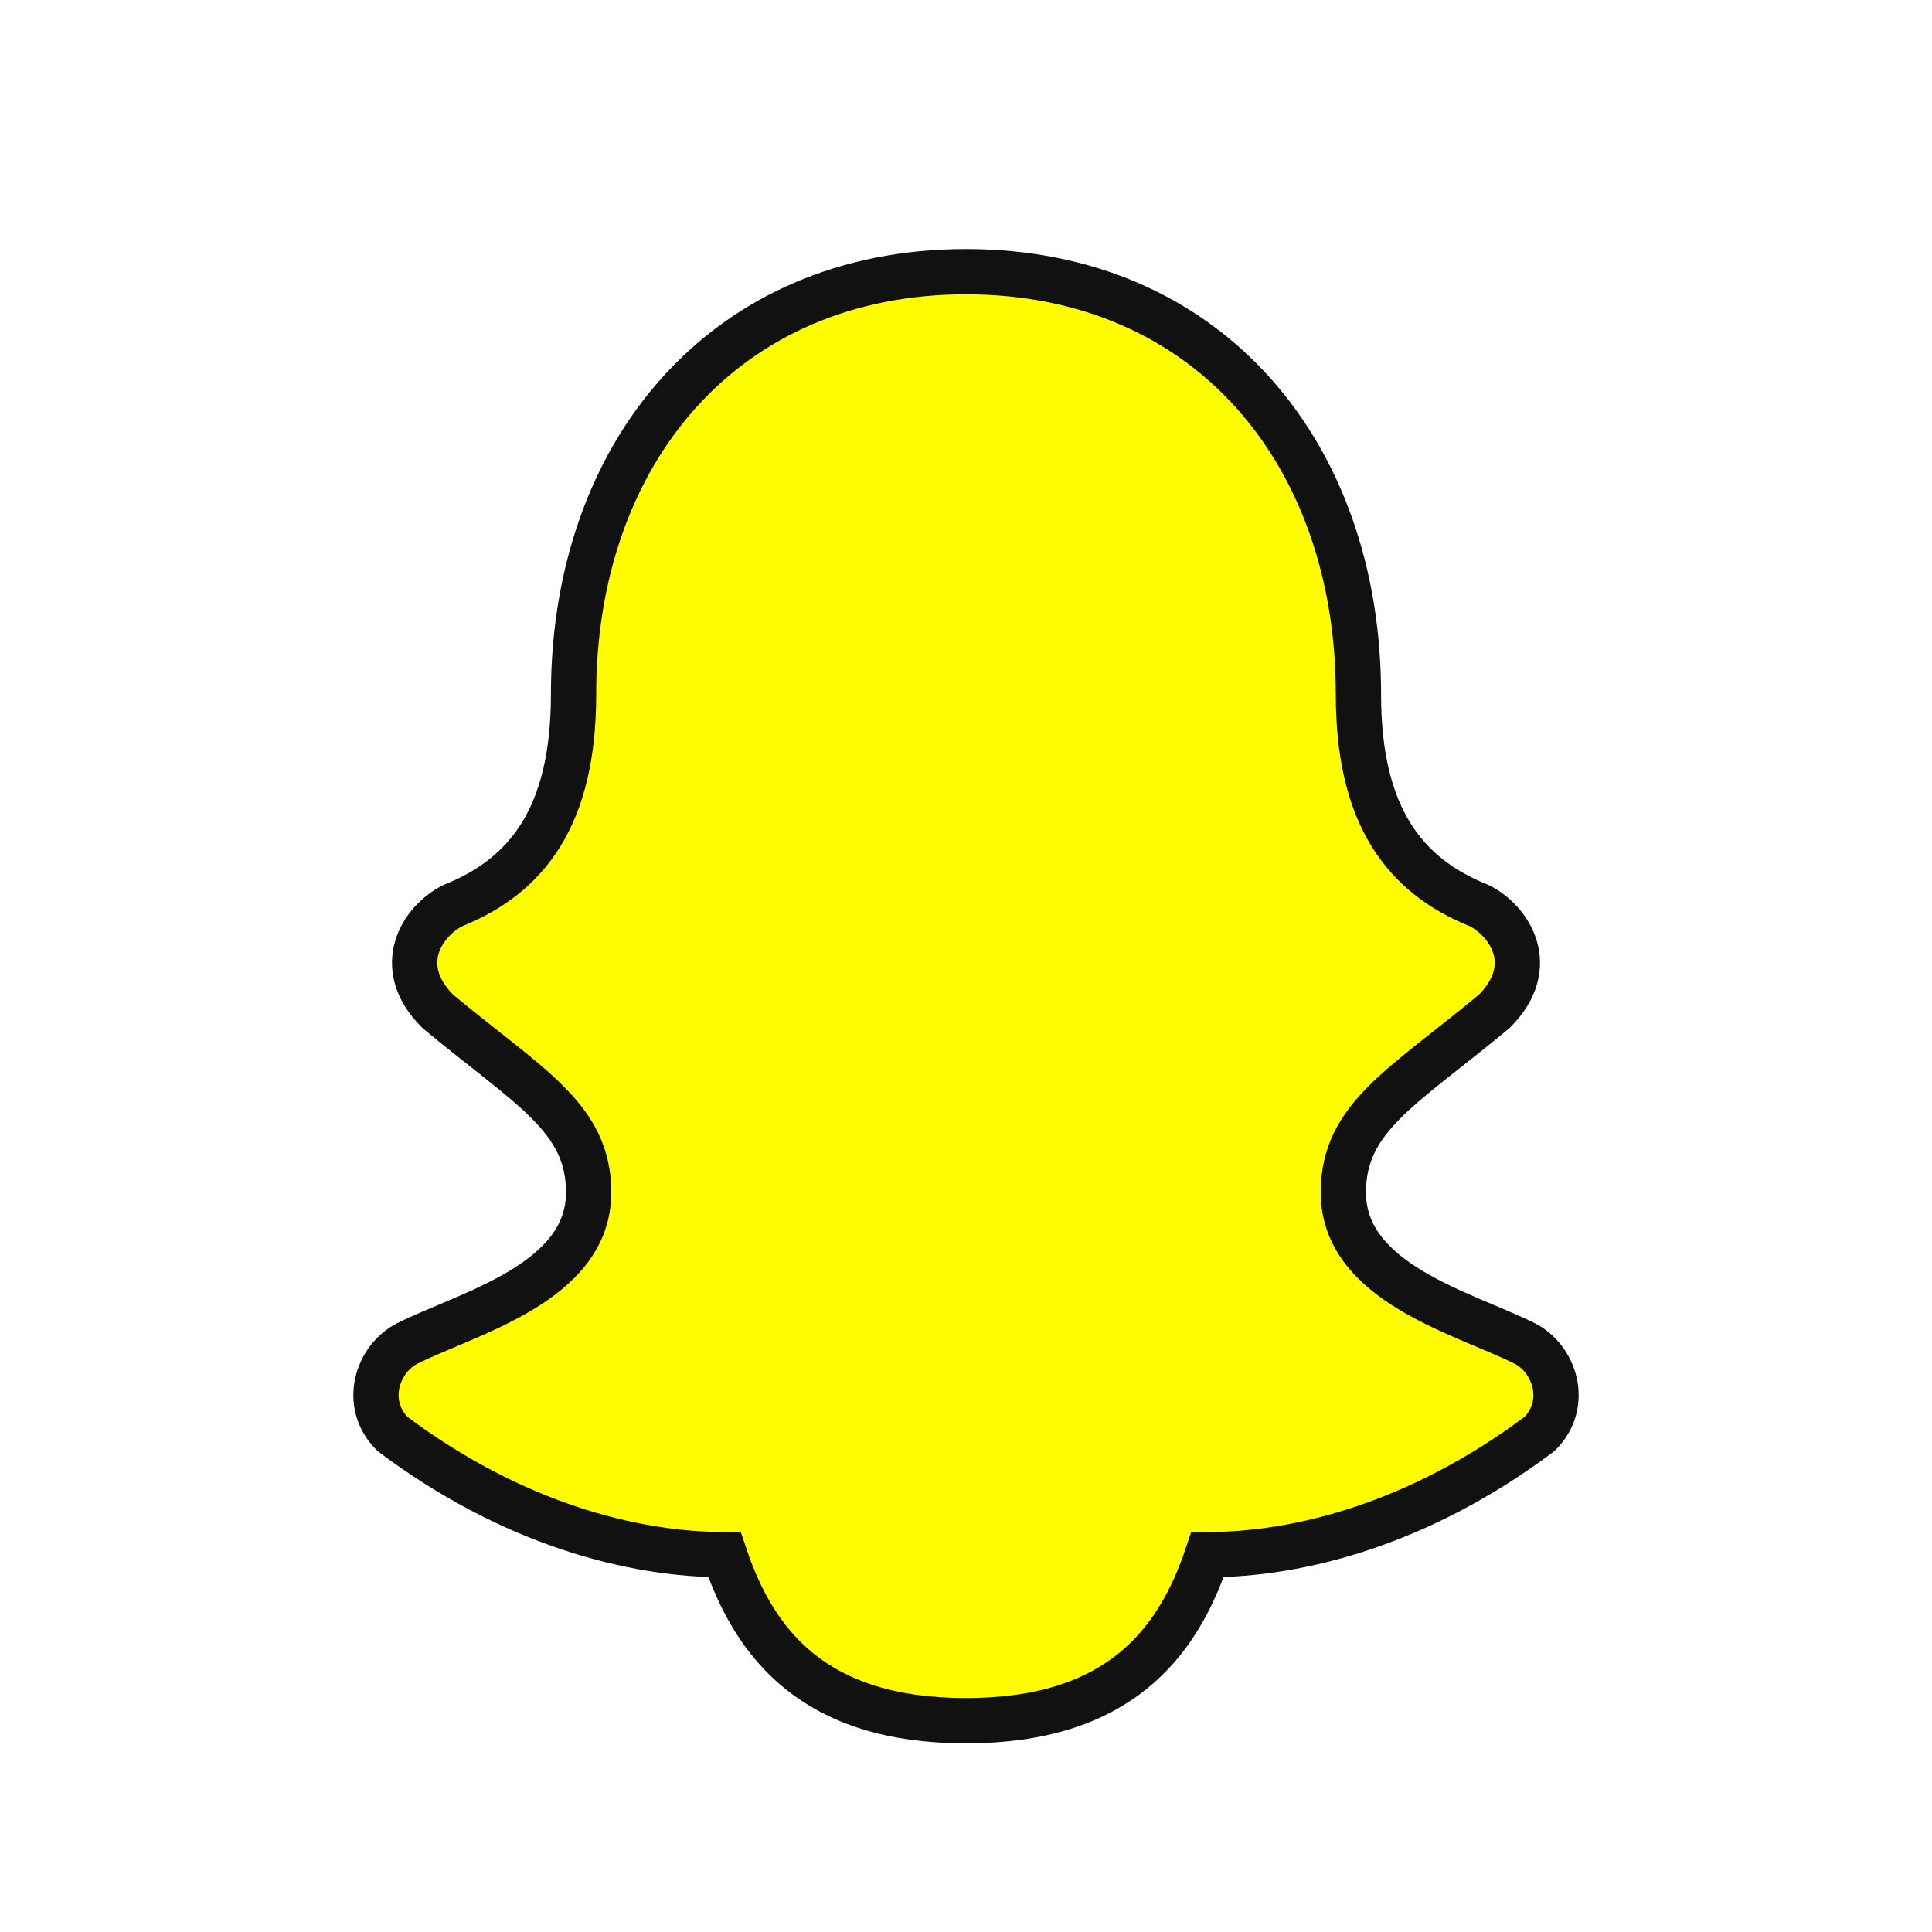
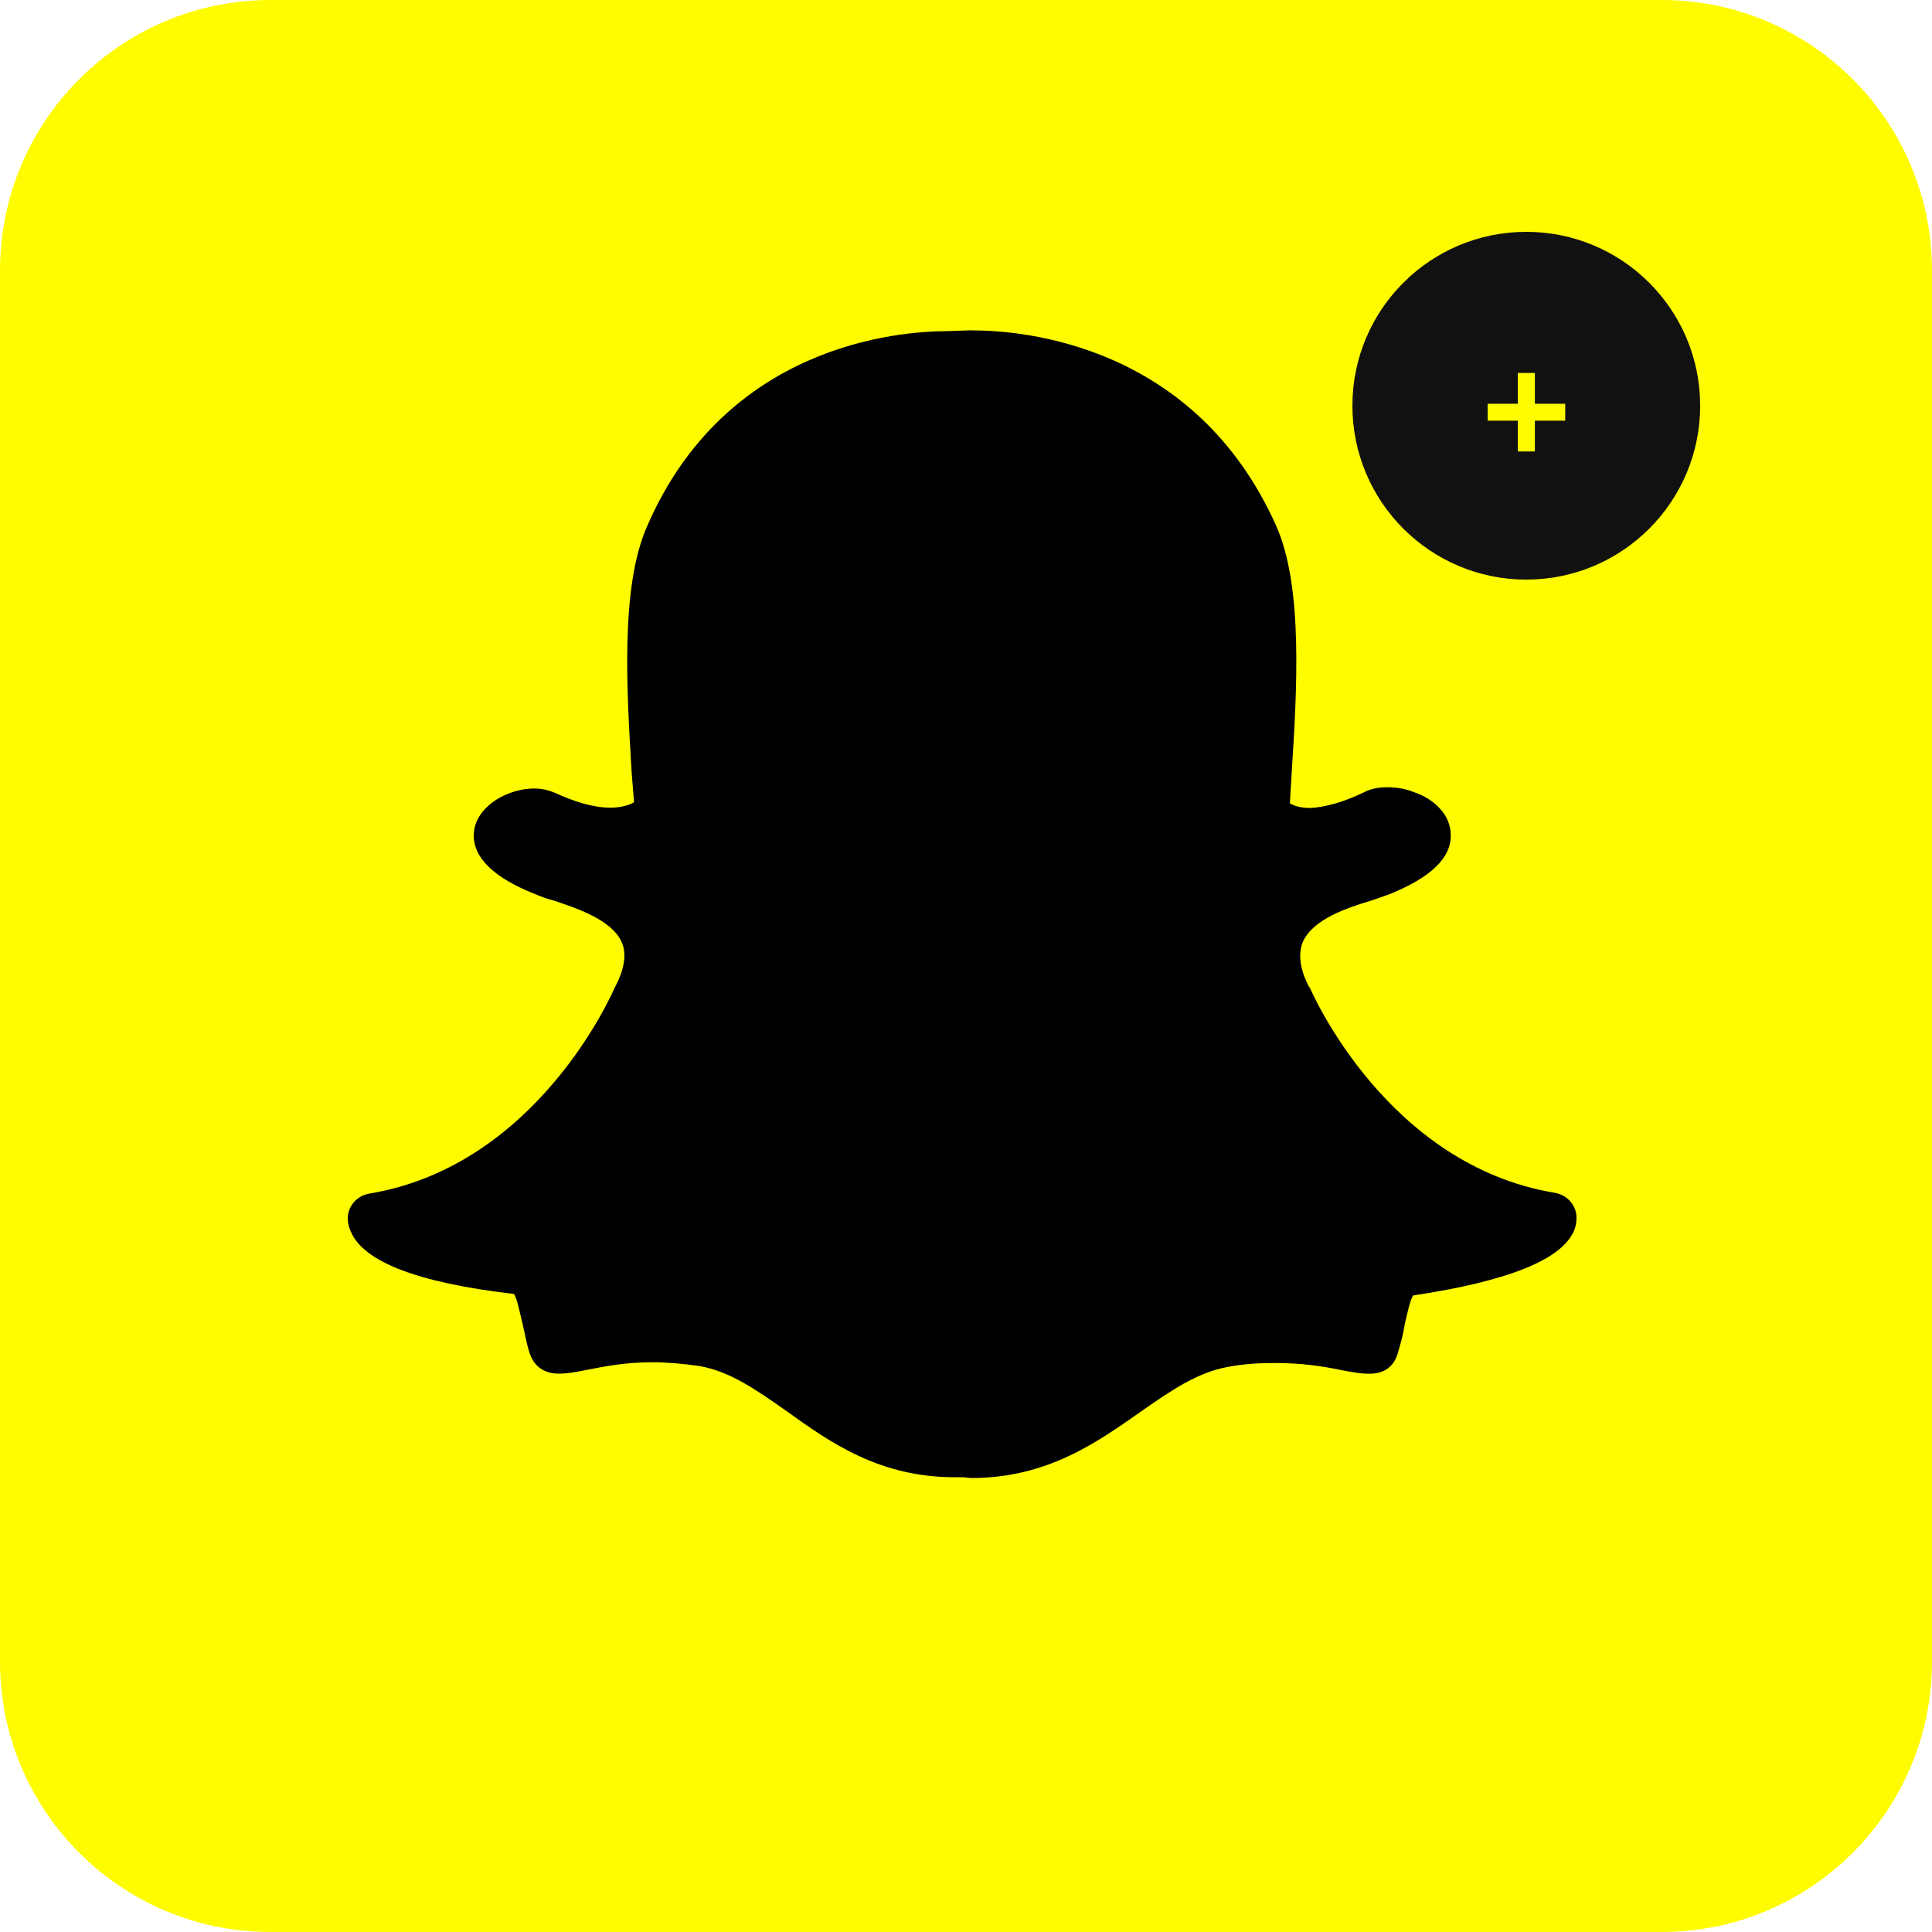
- <svg xmlns="http://www.w3.org/2000/svg" viewBox="0 0 128 128">
-   <rect width="128" height="128" fill="none" />
-   <path fill="#fffc00" stroke="#111" stroke-width="3" d="M64 18c16 0 26 12 26 28 0 8 3 12 8 14 2 1 4 4 1 7-6 5-10 7-10 12 0 6 8 8 12 10 2 1 3 4 1 6-8 6-16 8-22 8-2 6-6 11-16 11s-14-5-16-11c-6 0-14-2-22-8-2-2-1-5 1-6 4-2 12-4 12-10 0-5-4-7-10-12-3-3-1-6 1-7 5-2 8-6 8-14 0-16 10-28 26-28z" />
+ <svg xmlns="http://www.w3.org/2000/svg" viewBox="0 0 200 200" role="img" aria-label="Snapchat Plus">
+   <rect width="200" height="200" rx="28" fill="#FFFC00" />
+   <g transform="translate(36 30) scale(5.3)">
+     <path fill="#000" d="M12.206.793c.99 0 4.347.276 5.93 3.821.529 1.193.403 3.219.299 4.847l-.003.06c-.012.18-.022.345-.03.51.075.045.203.09.401.09.3-.016.659-.12 1.033-.301.165-.088.344-.104.464-.104.182 0 .359.029.509.09.45.149.734.479.734.838.015.449-.39.839-1.213 1.168-.089.029-.209.075-.344.119-.45.135-1.139.36-1.333.81-.09.224-.061.524.12.868l.015.015c.06.136 1.526 3.475 4.791 4.014.255.044.435.27.42.509 0 .075-.015.149-.045.225-.24.569-1.273.988-3.146 1.271-.059.091-.12.375-.164.57-.029.179-.074.36-.134.553-.076.271-.27.405-.555.405h-.03c-.135 0-.313-.031-.538-.074-.36-.075-.765-.135-1.273-.135-.3 0-.599.015-.913.074-.6.104-1.123.464-1.723.884-.853.599-1.826 1.288-3.294 1.288-.06 0-.119-.015-.18-.015h-.149c-1.468 0-2.427-.675-3.279-1.288-.599-.42-1.107-.779-1.707-.884-.314-.045-.629-.074-.928-.074-.54 0-.958.089-1.272.149-.211.043-.391.074-.54.074-.374 0-.523-.224-.583-.42-.061-.192-.09-.389-.135-.567-.046-.181-.105-.494-.166-.57-1.918-.222-2.95-.642-3.189-1.226-.031-.063-.052-.15-.055-.225-.015-.243.165-.465.42-.509 3.264-.54 4.73-3.879 4.791-4.02l.016-.029c.18-.345.224-.645.119-.869-.195-.434-.884-.658-1.332-.809-.121-.029-.24-.074-.346-.119-1.107-.435-1.257-.93-1.197-1.273.09-.479.674-.793 1.168-.793.146 0 .27.029.383.074.42.194.789.3 1.104.3.234 0 .384-.06.465-.105l-.046-.569c-.098-1.626-.225-3.651.307-4.837C7.392 1.077 10.739.807 11.727.807l.419-.015h.06z" />
+   </g>
+   <circle cx="158" cy="42" r="18" fill="#111" />
+   <text x="158" y="48" text-anchor="middle" font-family="Arial,sans-serif" font-size="16" font-weight="800" fill="#FFFC00">+</text>
</svg>
